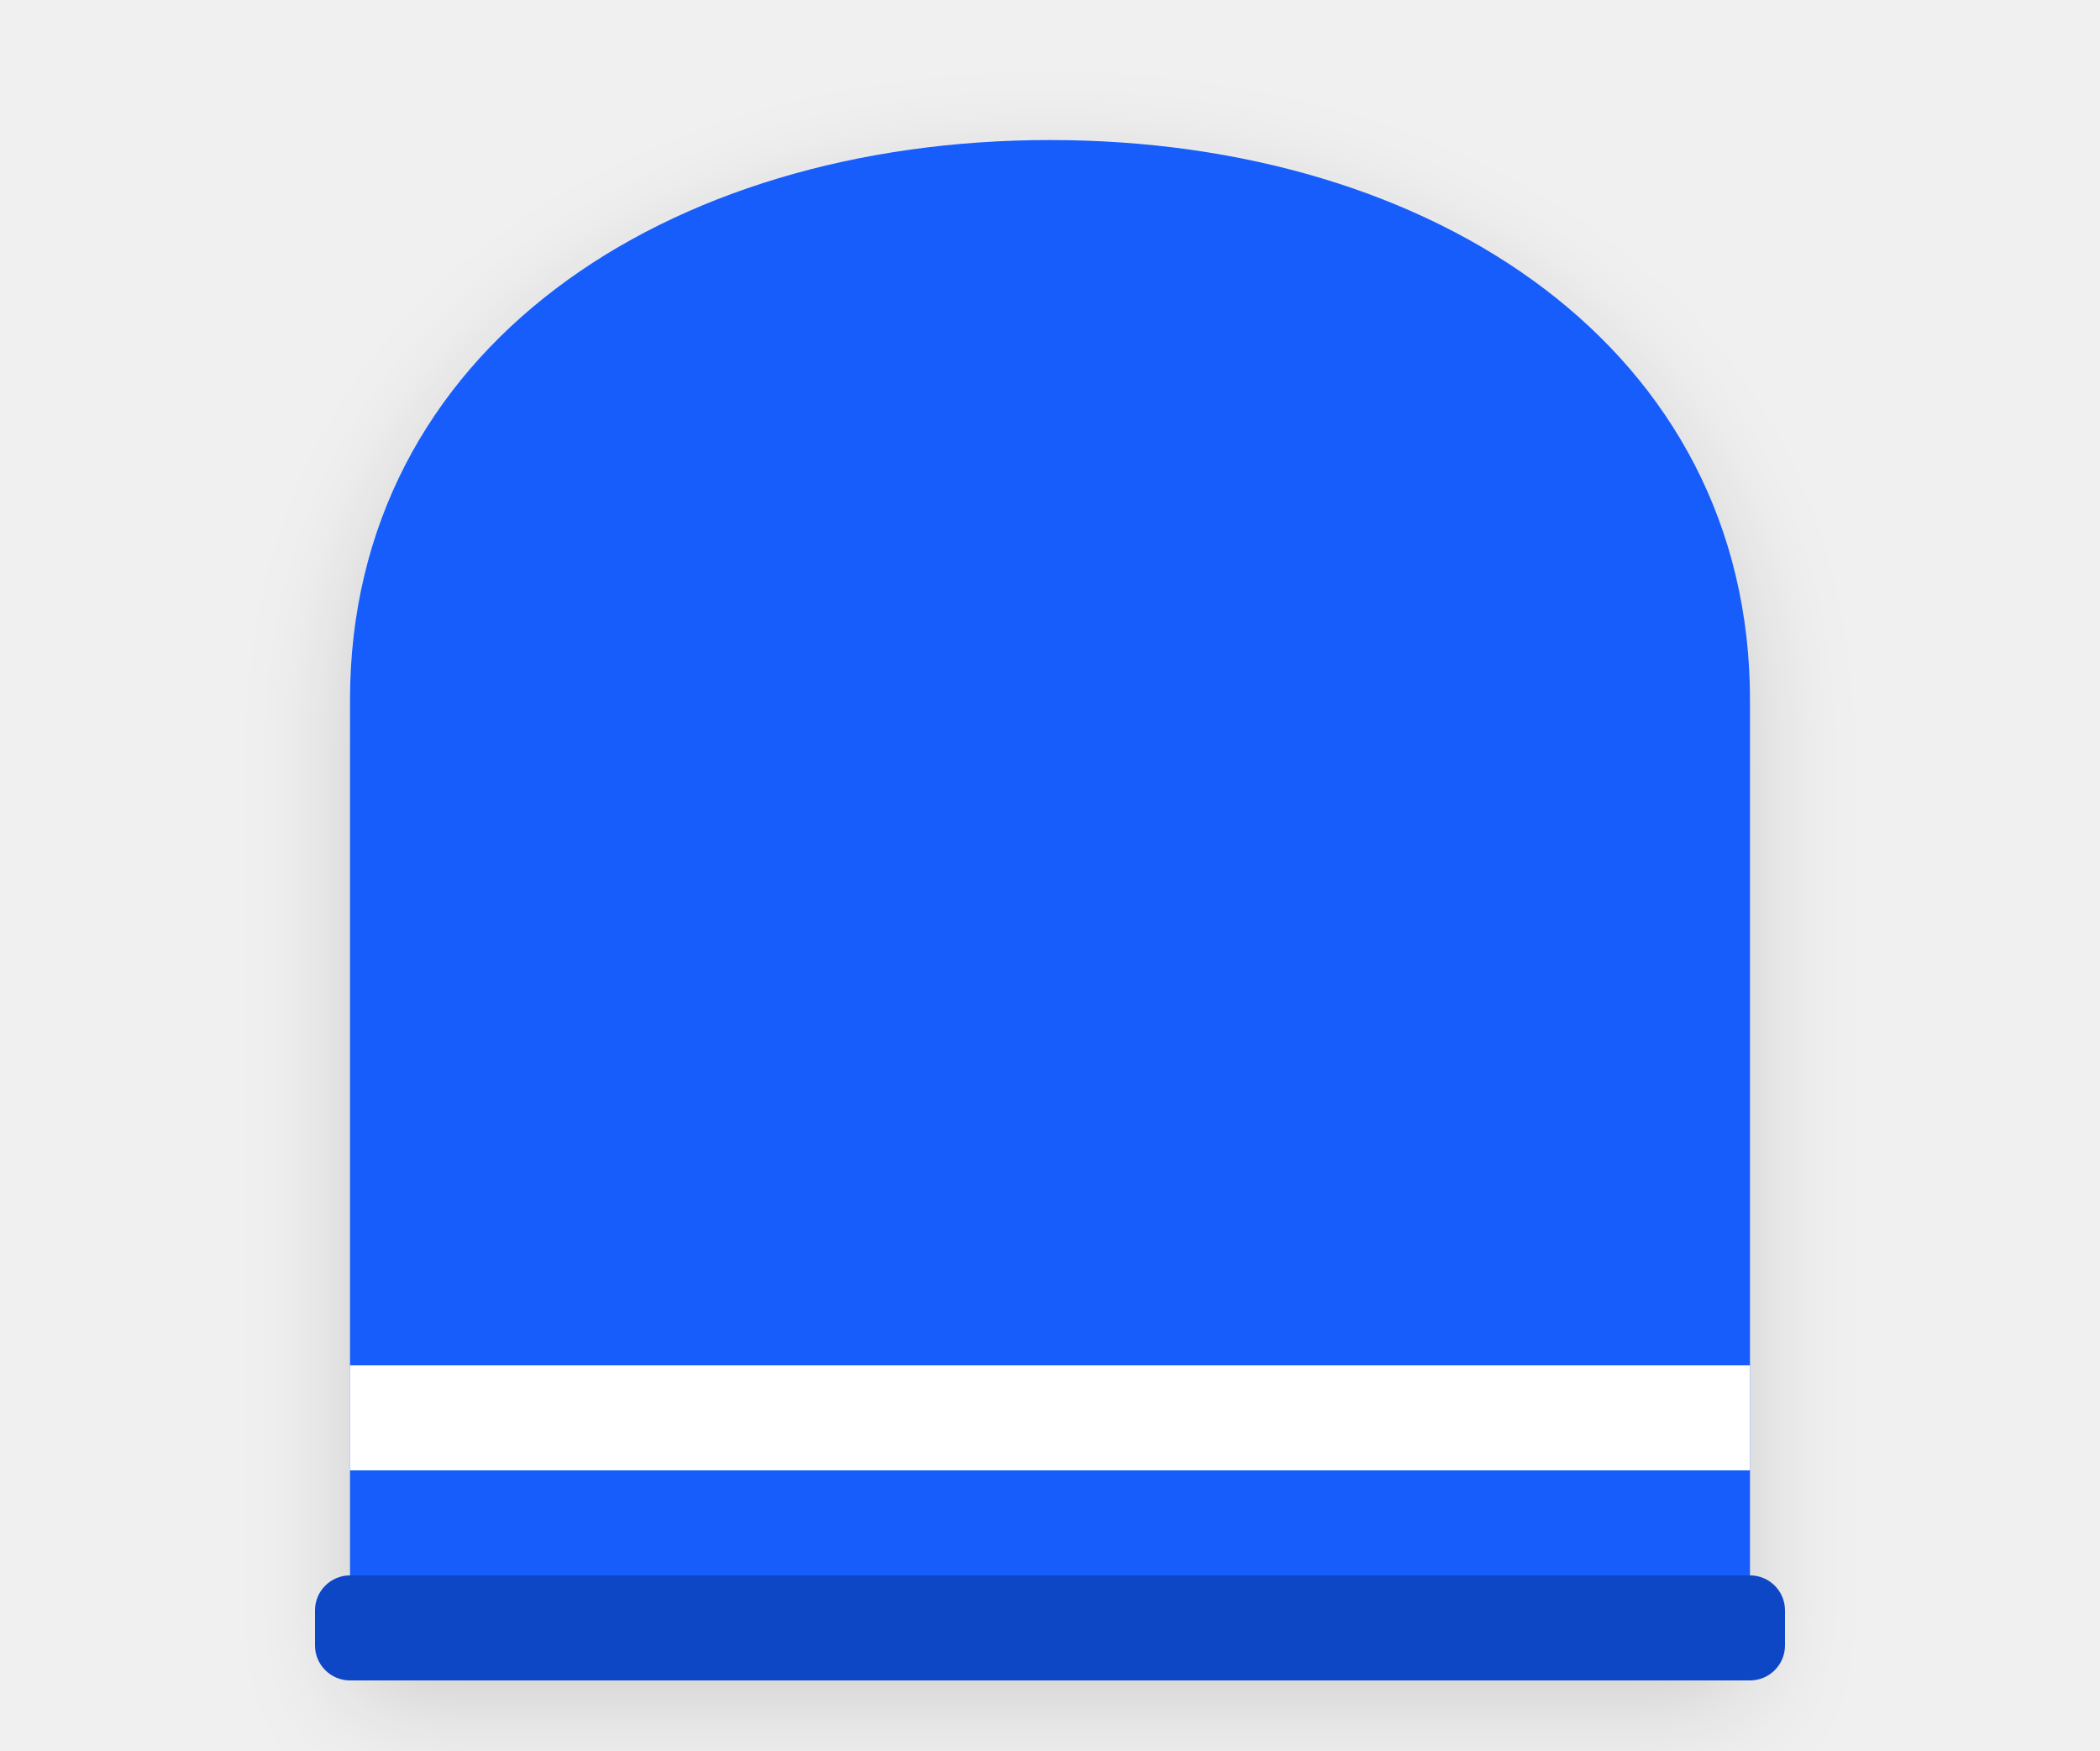
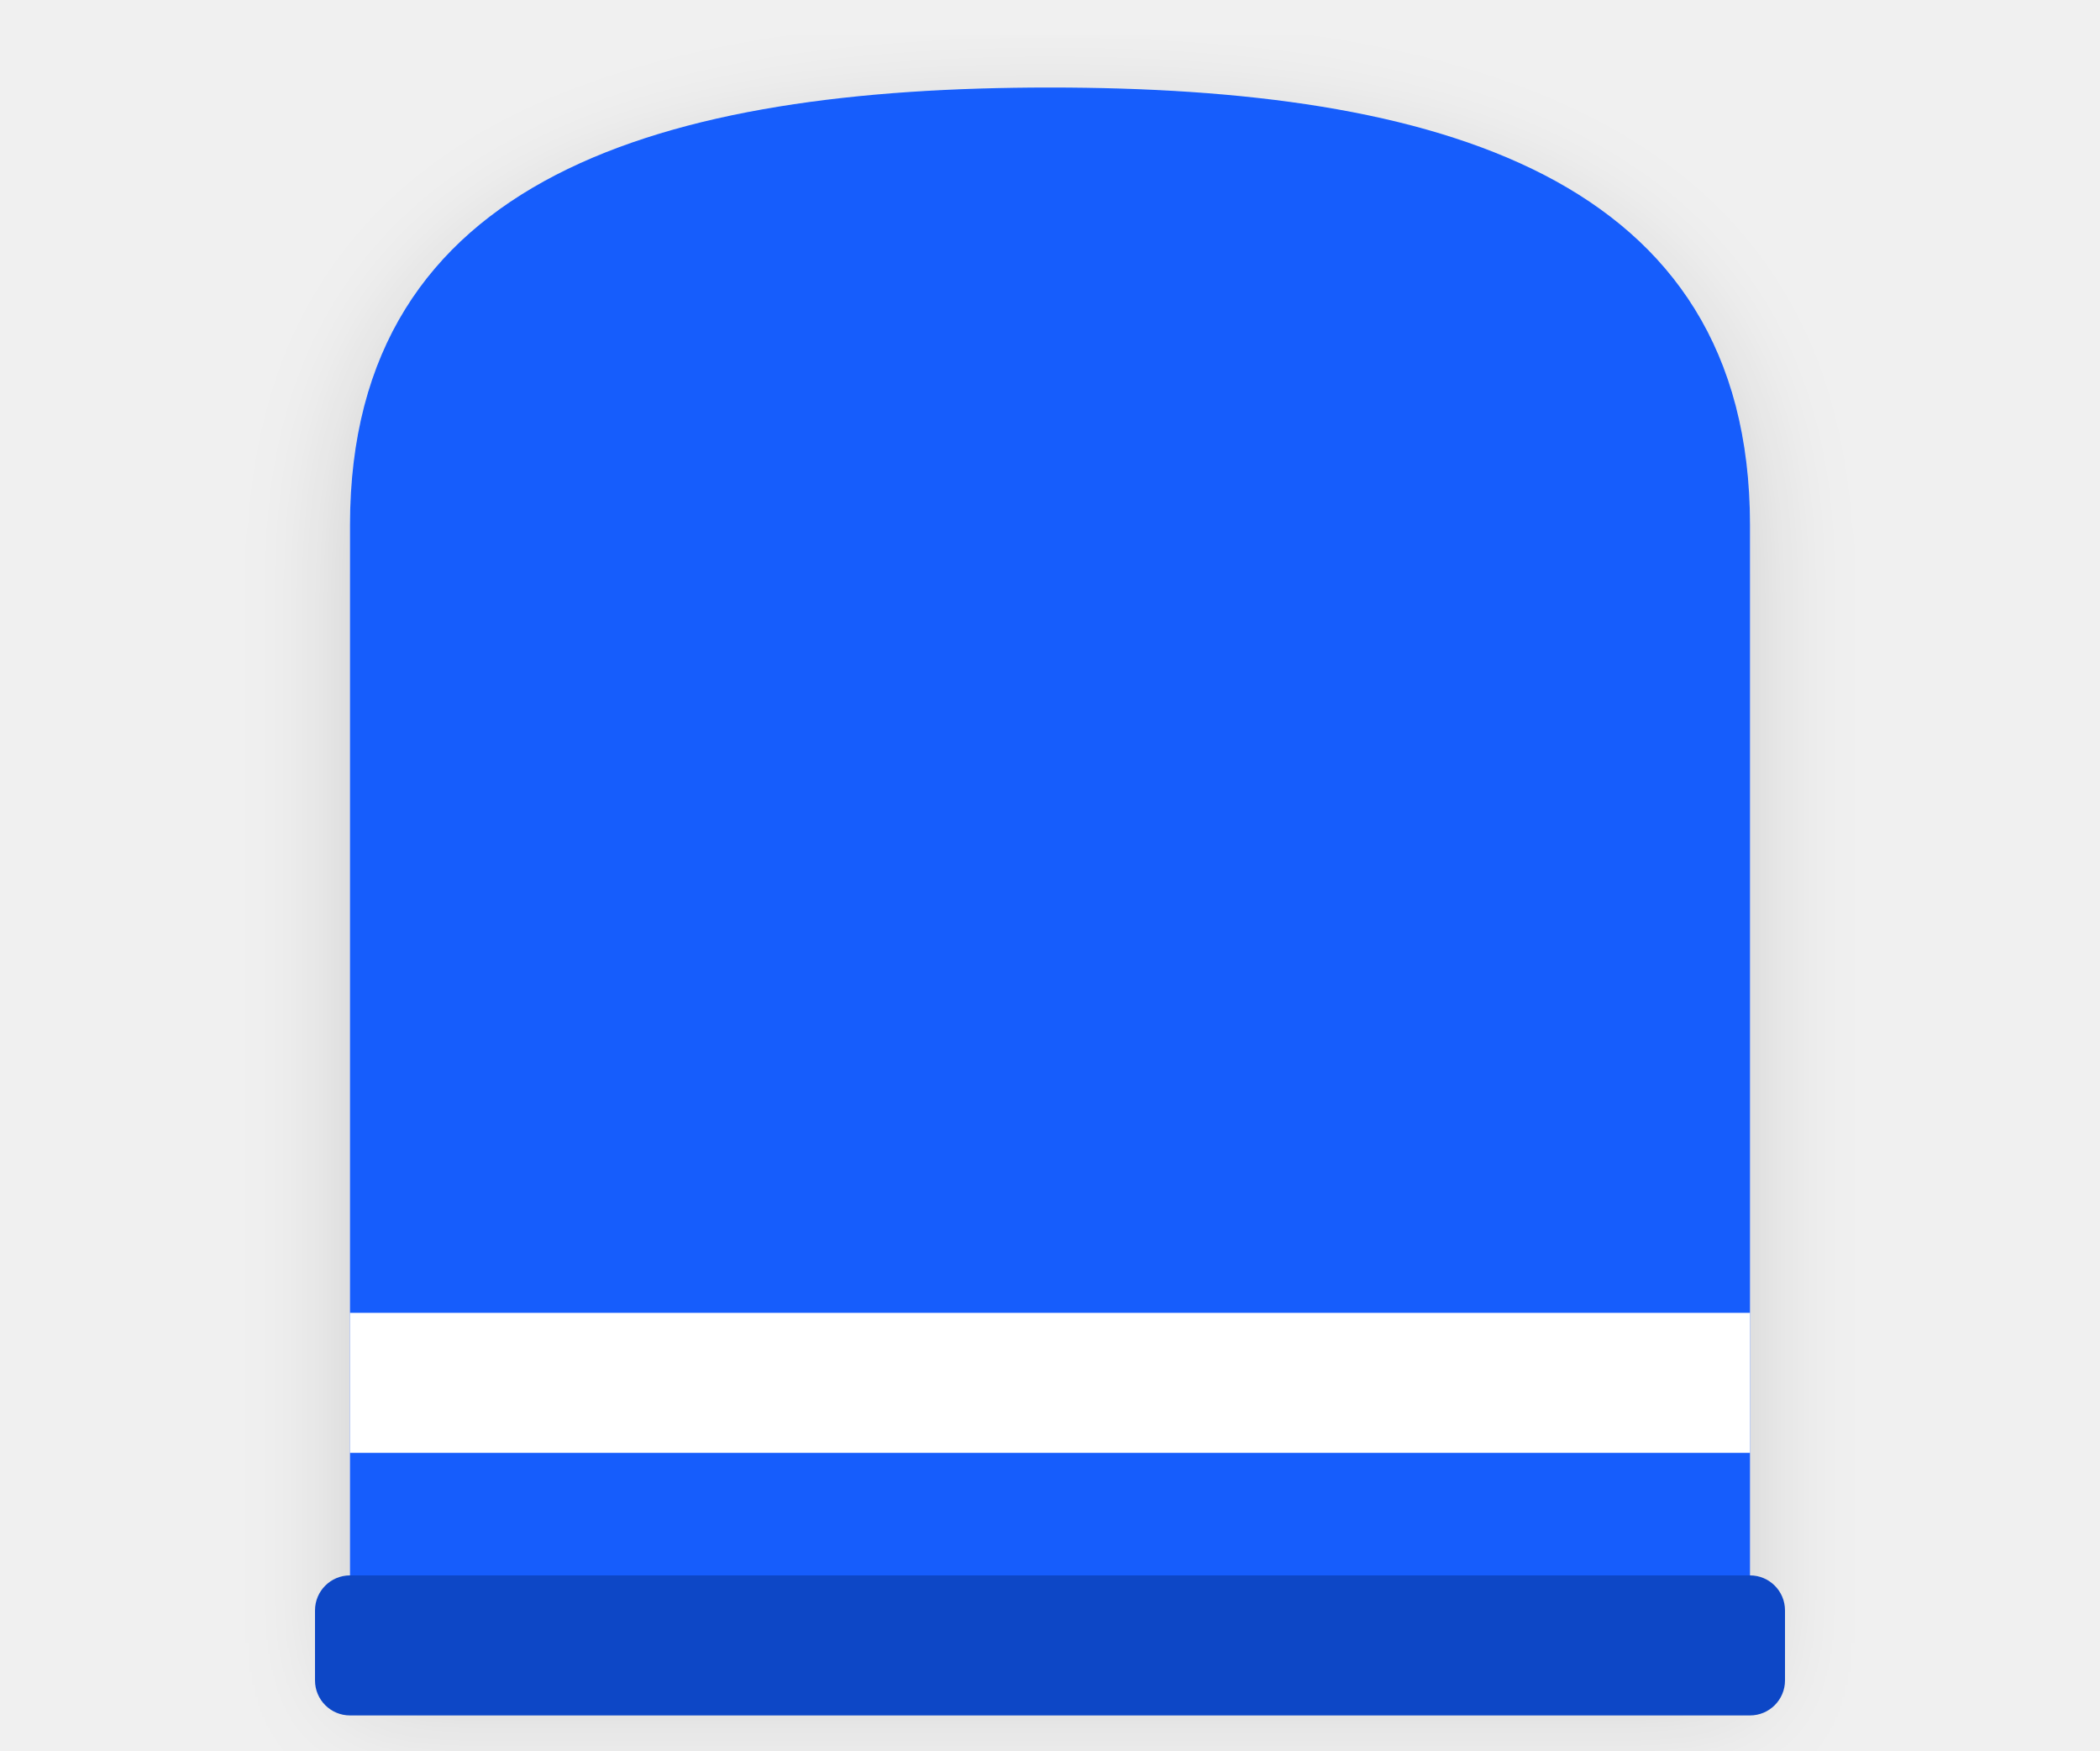
<svg xmlns="http://www.w3.org/2000/svg" width="120" height="100" viewBox="0 0 120 100" fill="none">
  <defs>
    <filter id="cap-glow" x="-20%" y="-20%" width="140%" height="140%">
      <feDropShadow dx="0" dy="2" stdDeviation="3" flood-color="#000000" flood-opacity="0.15" />
    </filter>
  </defs>
-   <path d="M 20,95 L 20,40 C 20,20 38,8 60,8 C 82,8 100,20 100,40 L 100,95 Z" fill="#165DFC" filter="url(#cap-glow)" />
-   <rect x="20" y="78" width="80" height="6" fill="#FFFFFF" />
-   <rect x="18" y="90" width="84" height="6" rx="2" fill="#0D47C6" />
+   <path d="M 20,95 L 20,30 C 20,10 38,5 60,5 C 82,5 100,10 100,30 L 100,95 Z" fill="#165DFC" filter="url(#cap-glow)" />
+   <rect x="20" y="75" width="80" height="8" fill="#FFFFFF" />
+   <rect x="18" y="90" width="84" height="8" rx="2" fill="#0D47C6" />
</svg>
